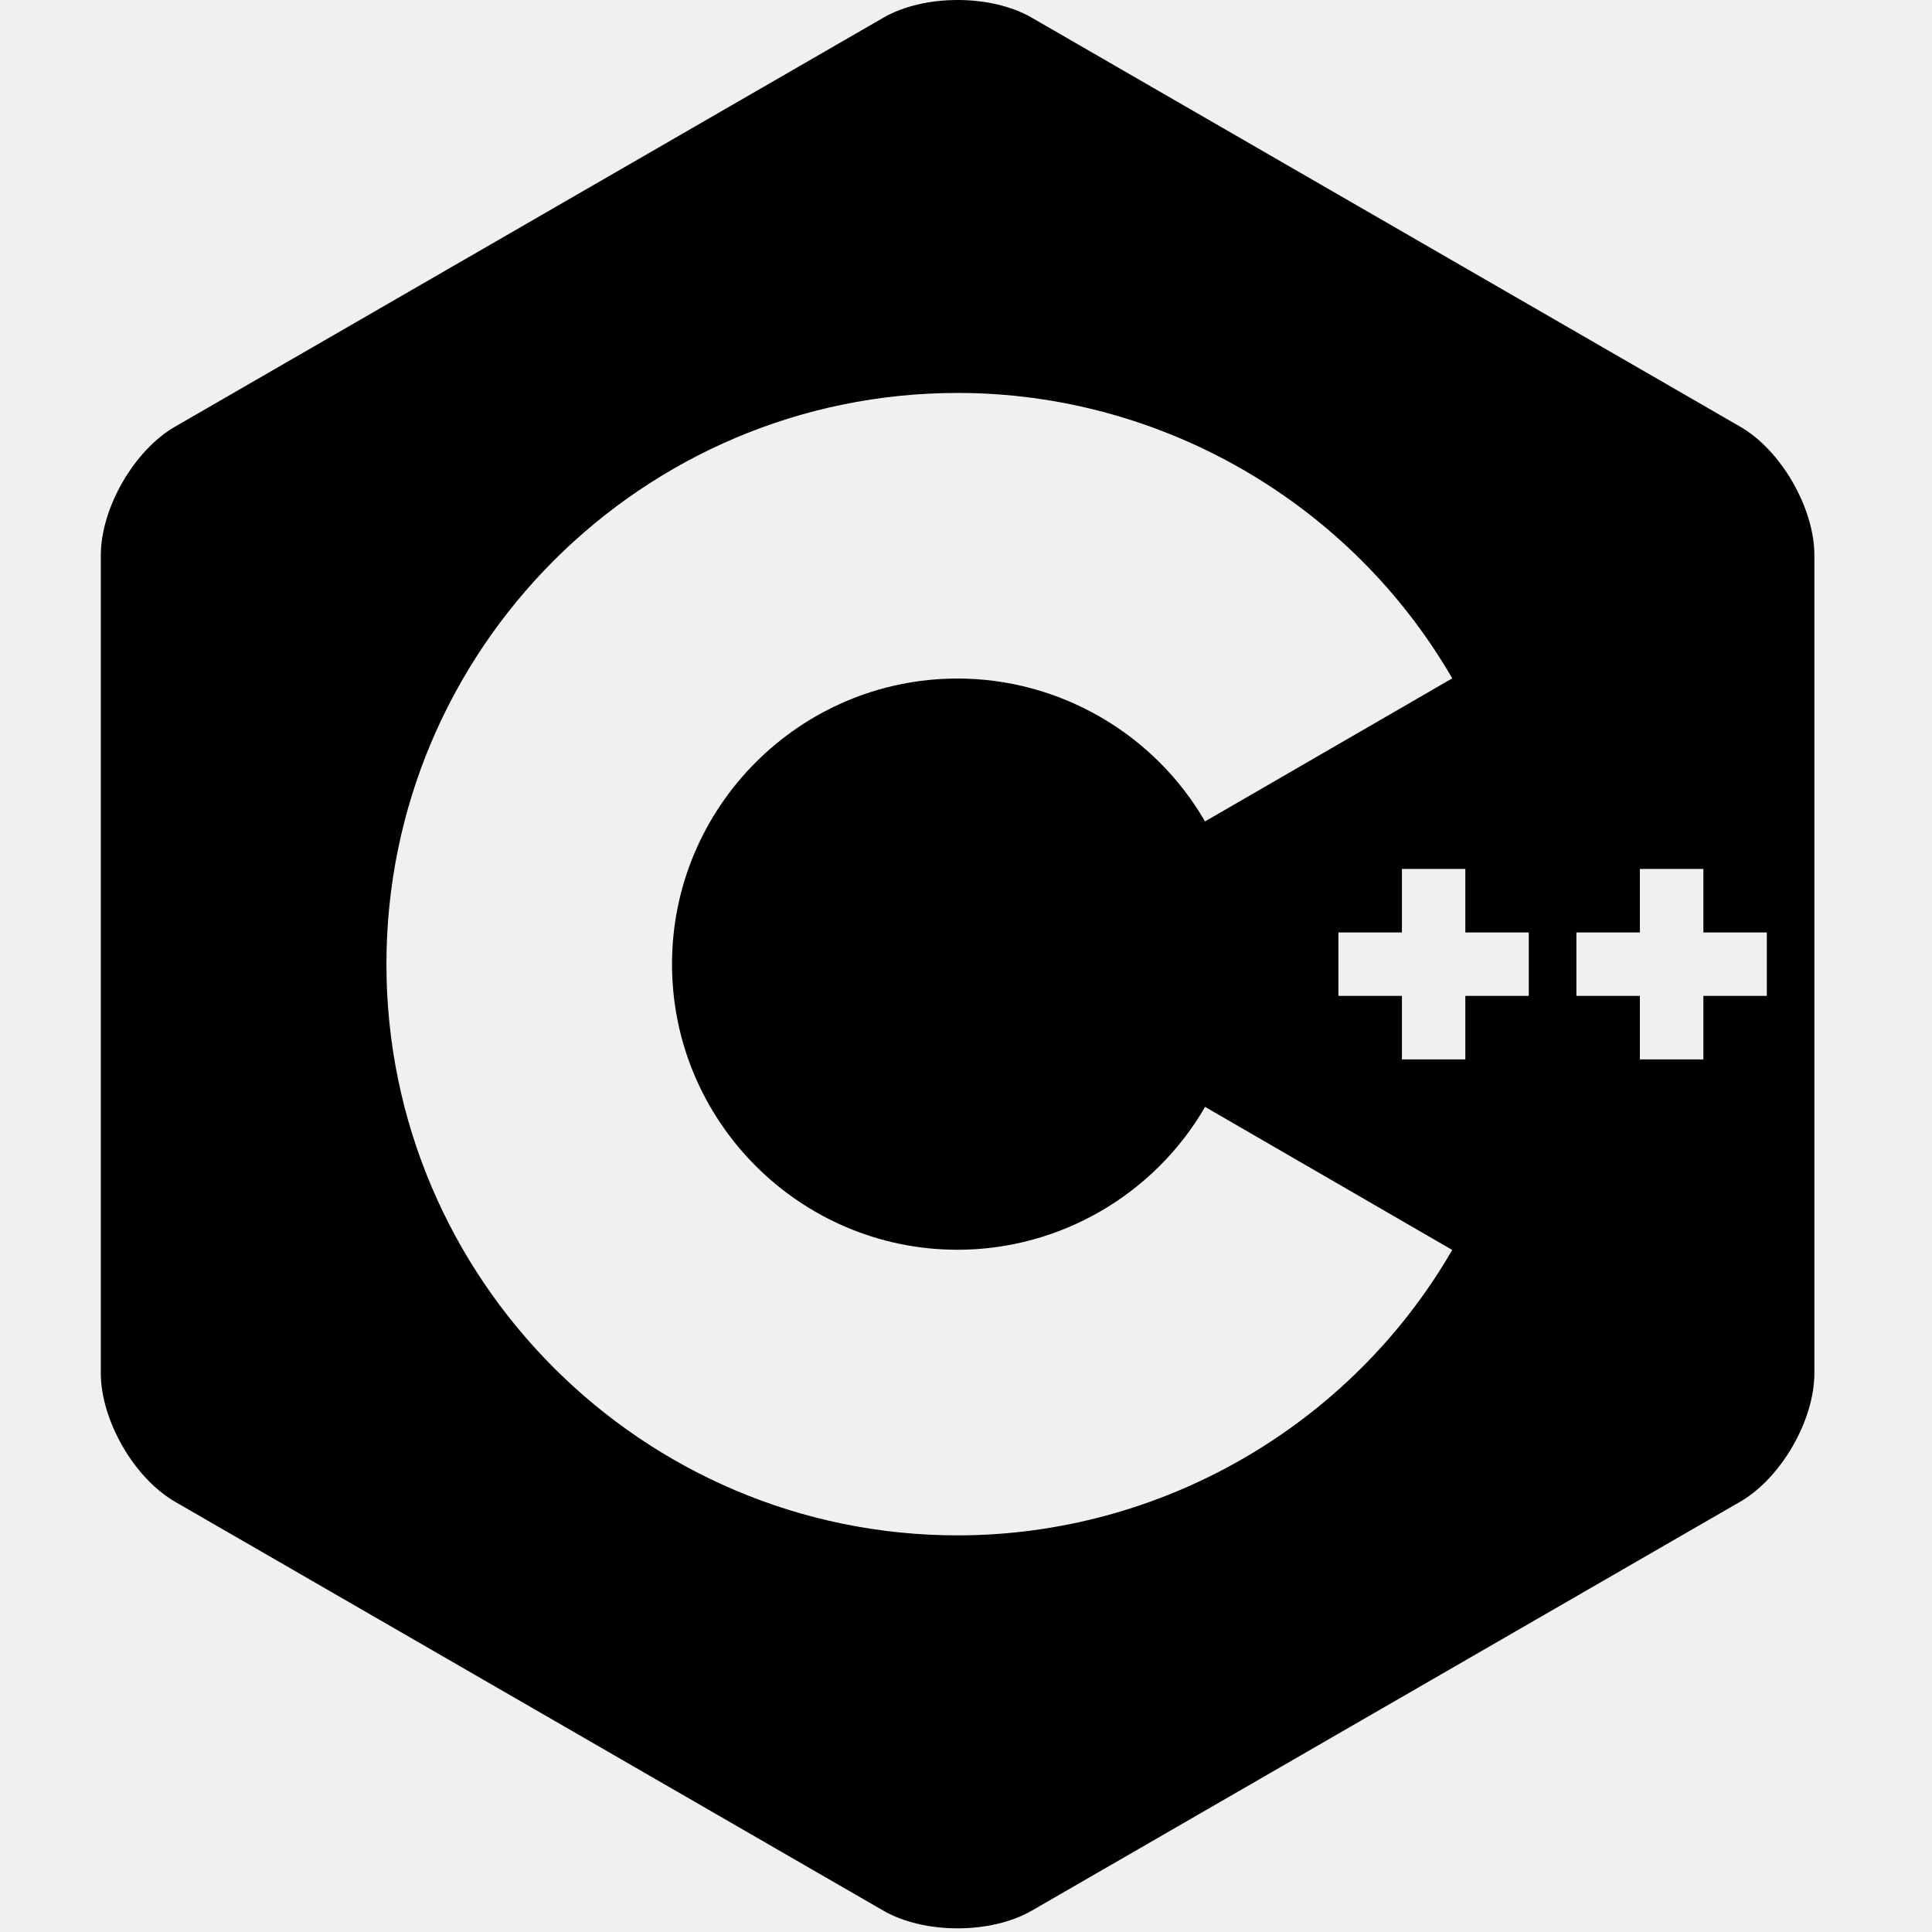
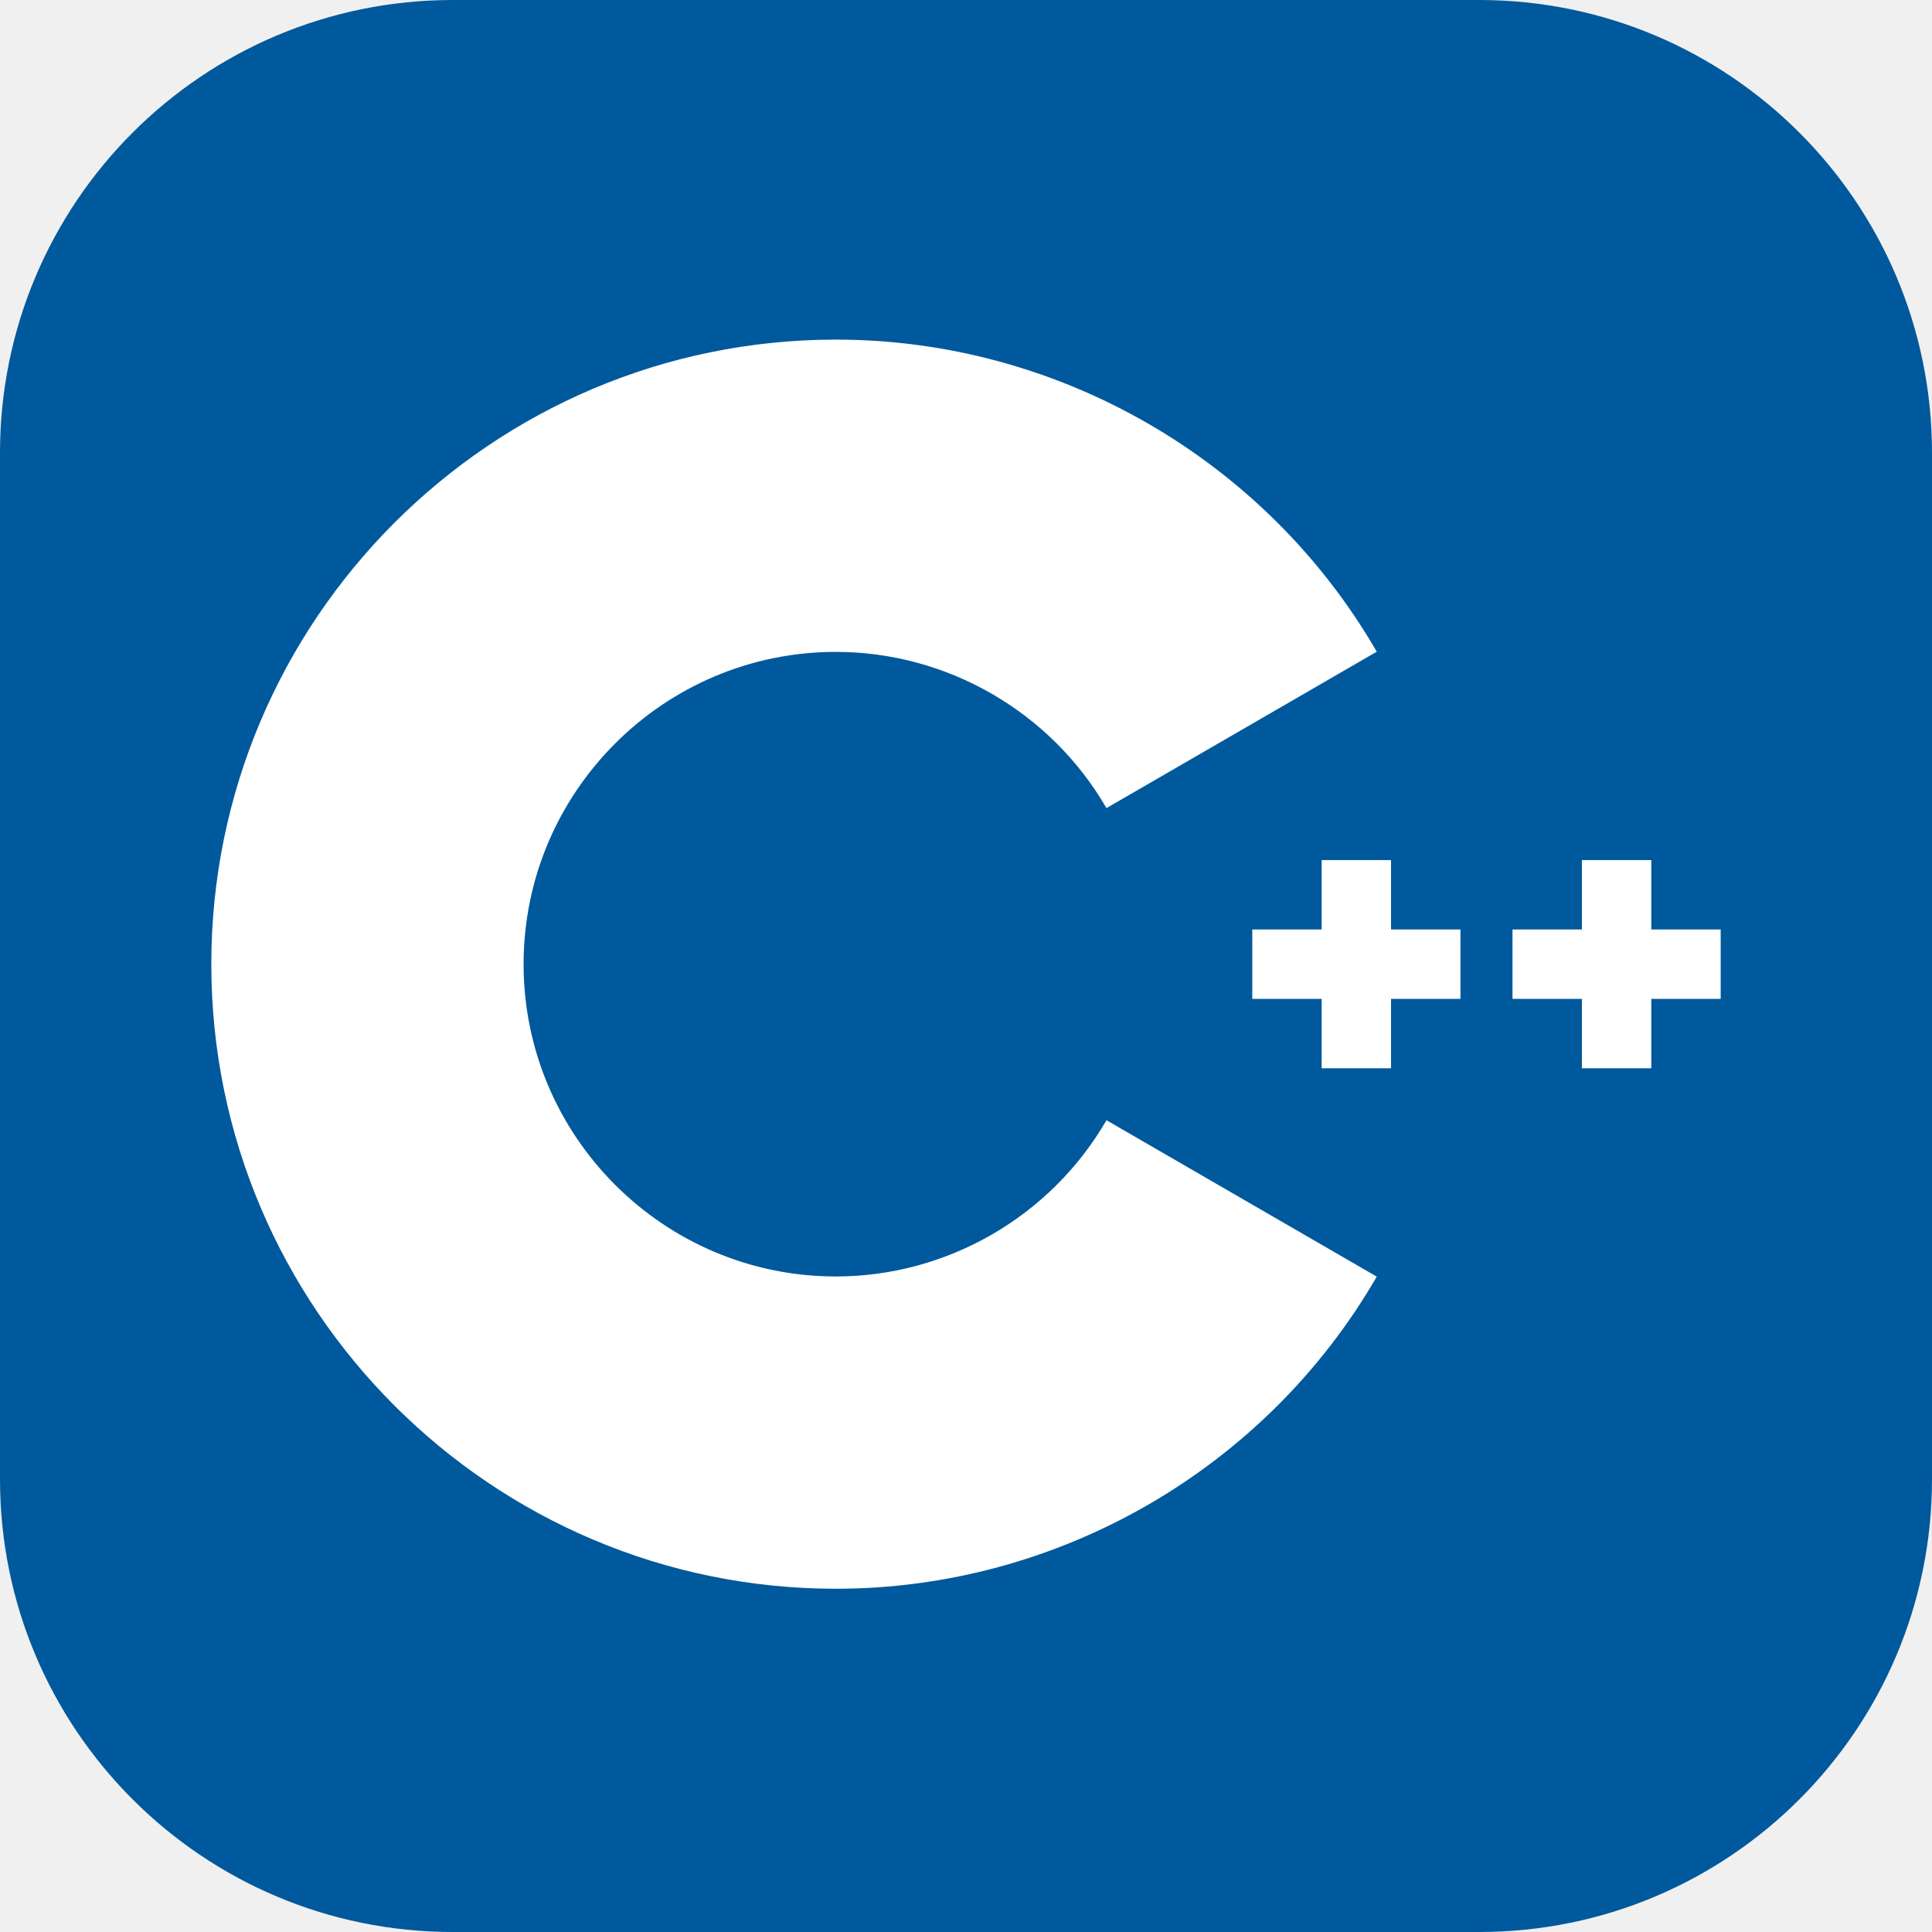
- <svg xmlns="http://www.w3.org/2000/svg" width="1em" height="1em" viewBox="0 0 128 128">
-   <path fill="currentColor" d="M63.443 0c-1.782 0-3.564.39-4.916 1.172L11.594 28.27C8.89 29.828 6.68 33.66 6.68 36.78v54.197c0 1.562.55 3.298 1.441 4.841l-.002.002c.89 1.543 2.123 2.89 3.475 3.672l46.931 27.094c2.703 1.562 7.13 1.562 9.832 0h.002l46.934-27.094c1.352-.78 2.582-2.129 3.473-3.672c.89-1.543 1.441-3.28 1.441-4.843V36.779c0-1.557-.55-3.295-1.441-4.838v-.002c-.891-1.545-2.121-2.893-3.473-3.67L68.359 1.173C67.008.39 65.226 0 63.443 0m.002 26.033c13.465 0 26.02 7.246 32.77 18.91l-16.38 9.479c-3.372-5.836-9.66-9.467-16.39-9.467c-10.432 0-18.922 8.49-18.922 18.924S53.013 82.8 63.445 82.8c6.735 0 13.015-3.625 16.395-9.465l16.375 9.477c-6.746 11.662-19.305 18.91-32.77 18.91c-20.867 0-37.843-16.977-37.843-37.844s16.976-37.844 37.843-37.844v-.002zM92.881 57.57h4.201v4.207h4.203v4.203h-4.203v4.207h-4.201V65.98h-4.207v-4.203h4.207zm15.765 0h4.208v4.207h4.203v4.203h-4.203v4.207h-4.208V65.98h-4.205v-4.203h4.205z" />
+ <svg xmlns="http://www.w3.org/2000/svg" width="1em" height="1em" viewBox="0 0 256 256">
+   <g fill="none">
+     <rect width="256" height="256" fill="#00599c" rx="60" />
+     <path fill="#fff" d="M110.759 210.517C65.125 210.517 28 173.392 28 127.759C28 82.125 65.125 45 110.759 45c29.445 0 56.908 15.846 71.668 41.353l-35.816 20.726c-7.387-12.768-21.126-20.7-35.852-20.7c-22.817 0-41.38 18.563-41.38 41.38c0 22.816 18.563 41.379 41.38 41.379c14.727 0 28.466-7.932 35.854-20.702l35.816 20.725c-14.76 25.51-42.223 41.356-71.67 41.356" />
+     <path fill="#fff" d="M193.517 123.161h-9.196v-9.196h-9.194v9.196h-9.196v9.195h9.196v9.196h9.194v-9.196h9.196zm34.483 0h-9.196v-9.196h-9.194v9.196h-9.196v9.195h9.196v9.196h9.194v-9.196H228z" />
+   </g>
</svg>
